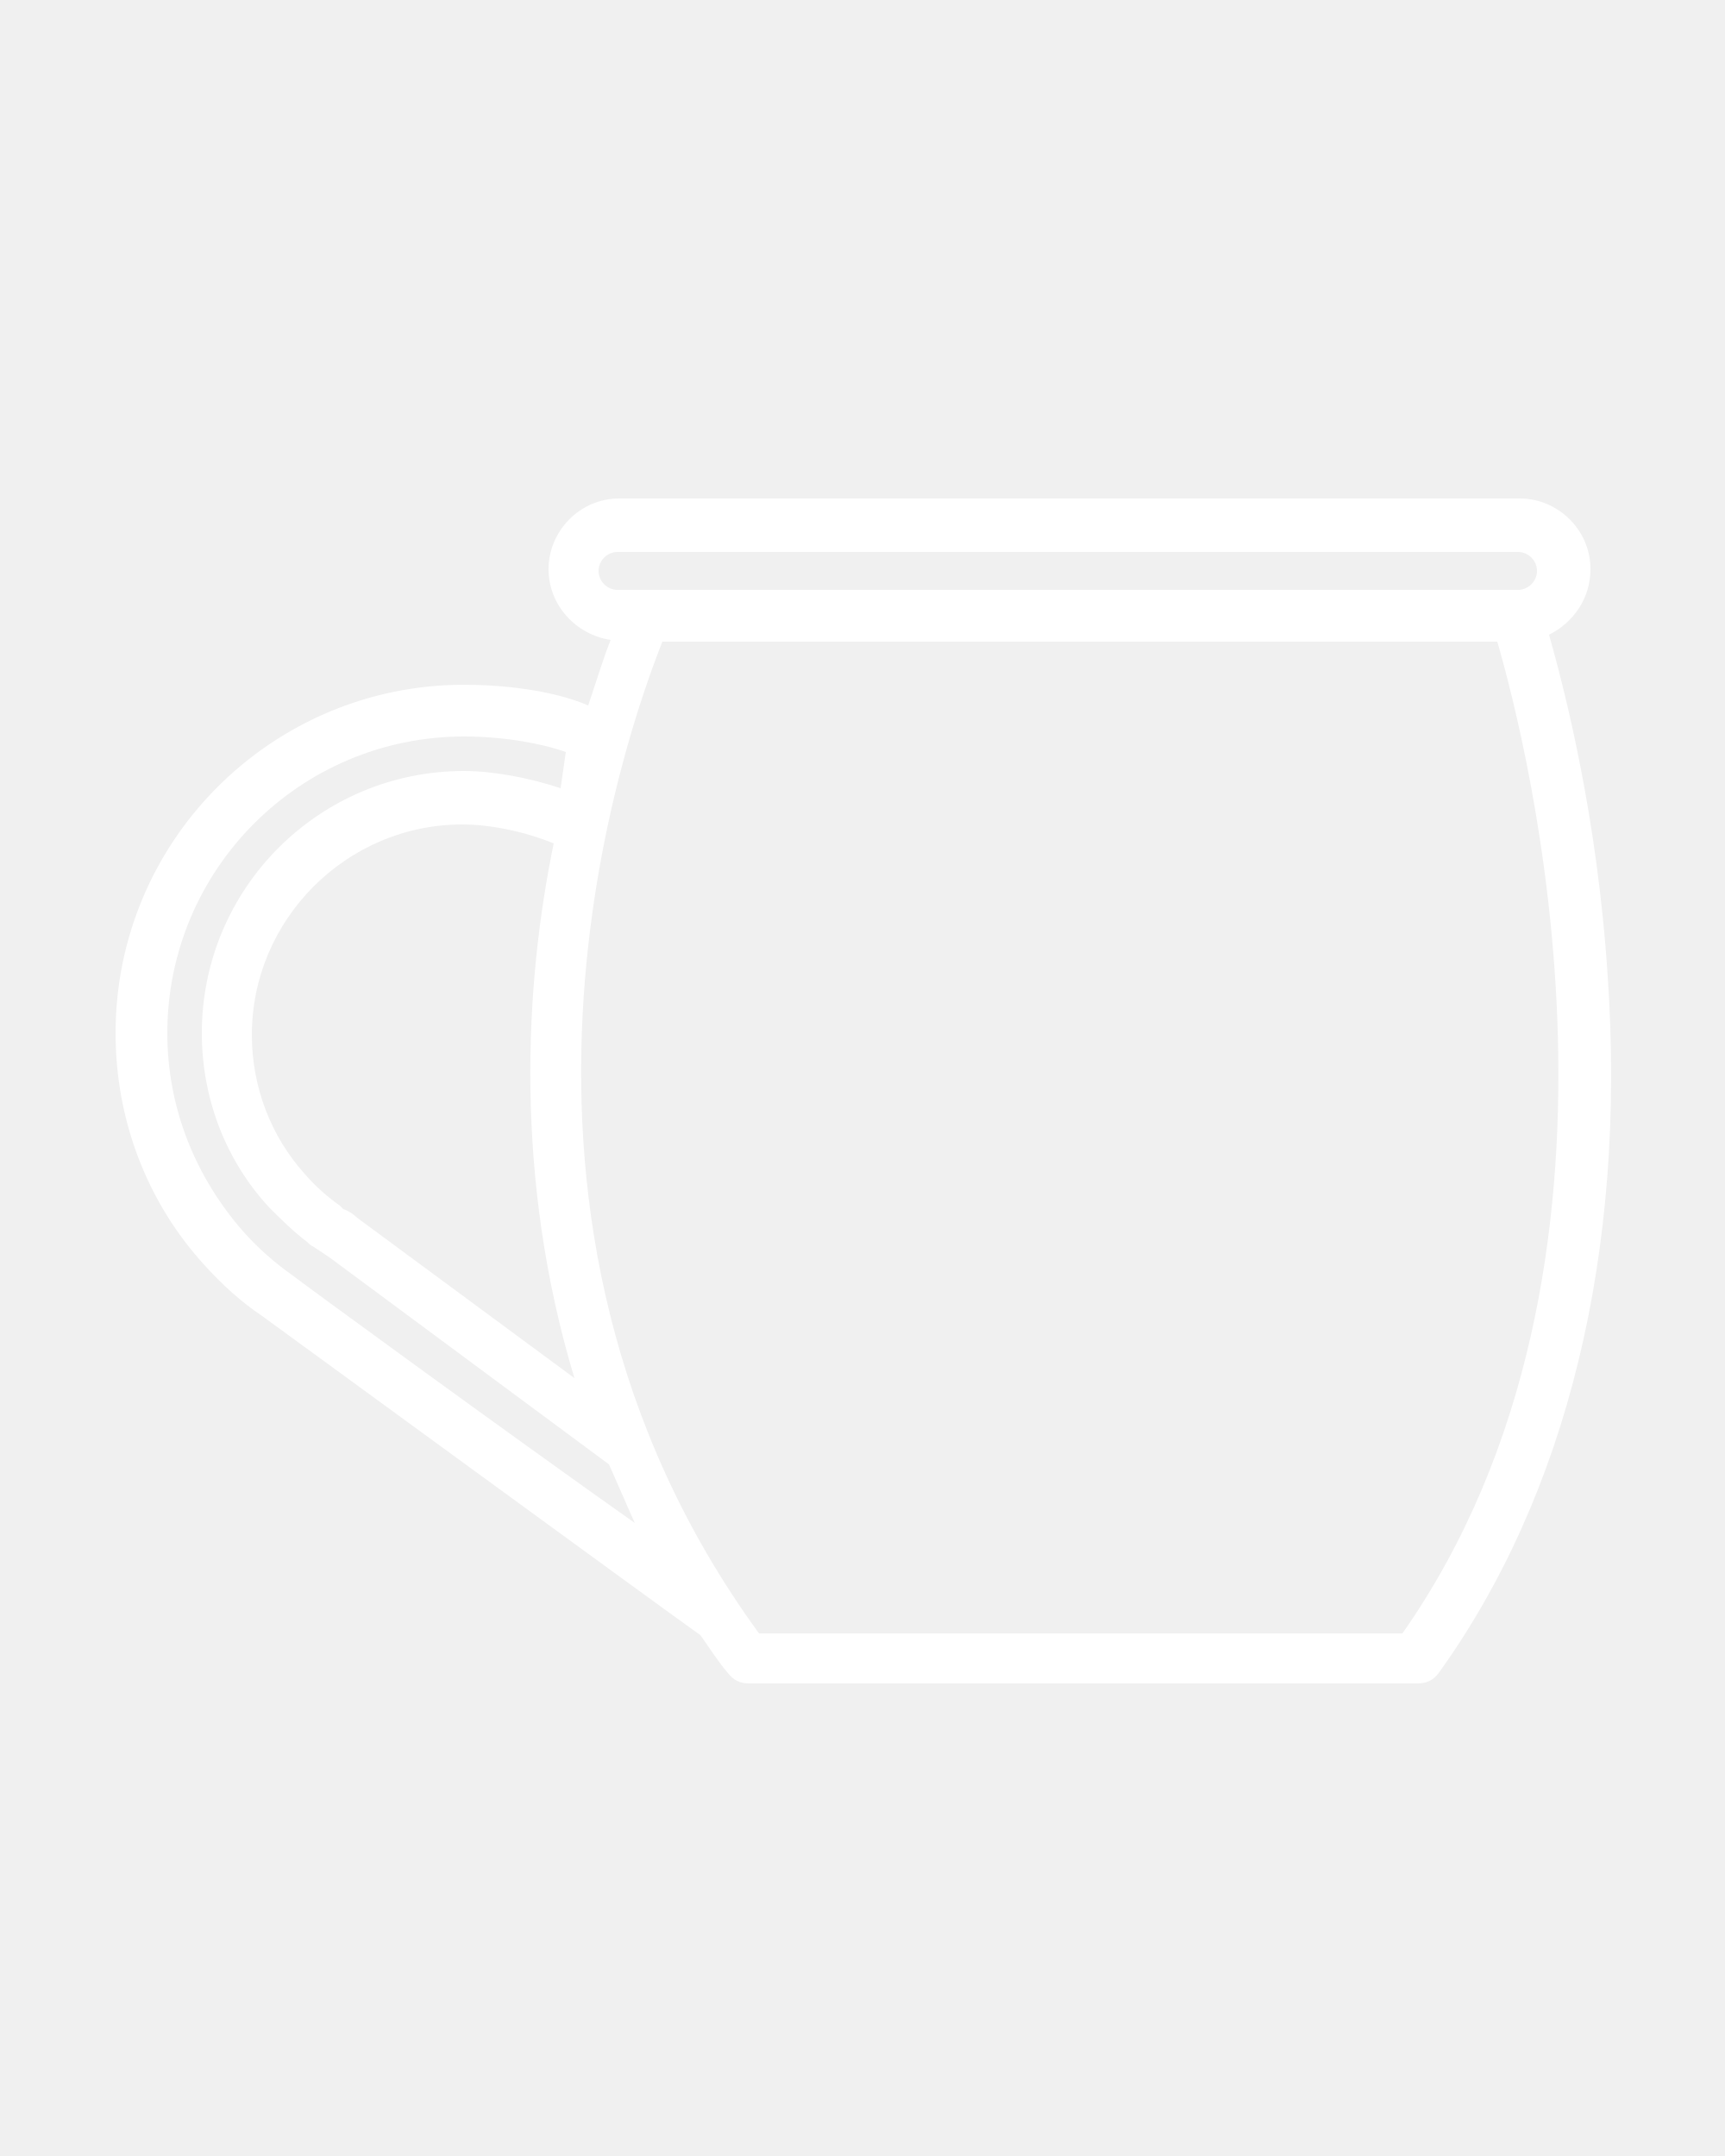
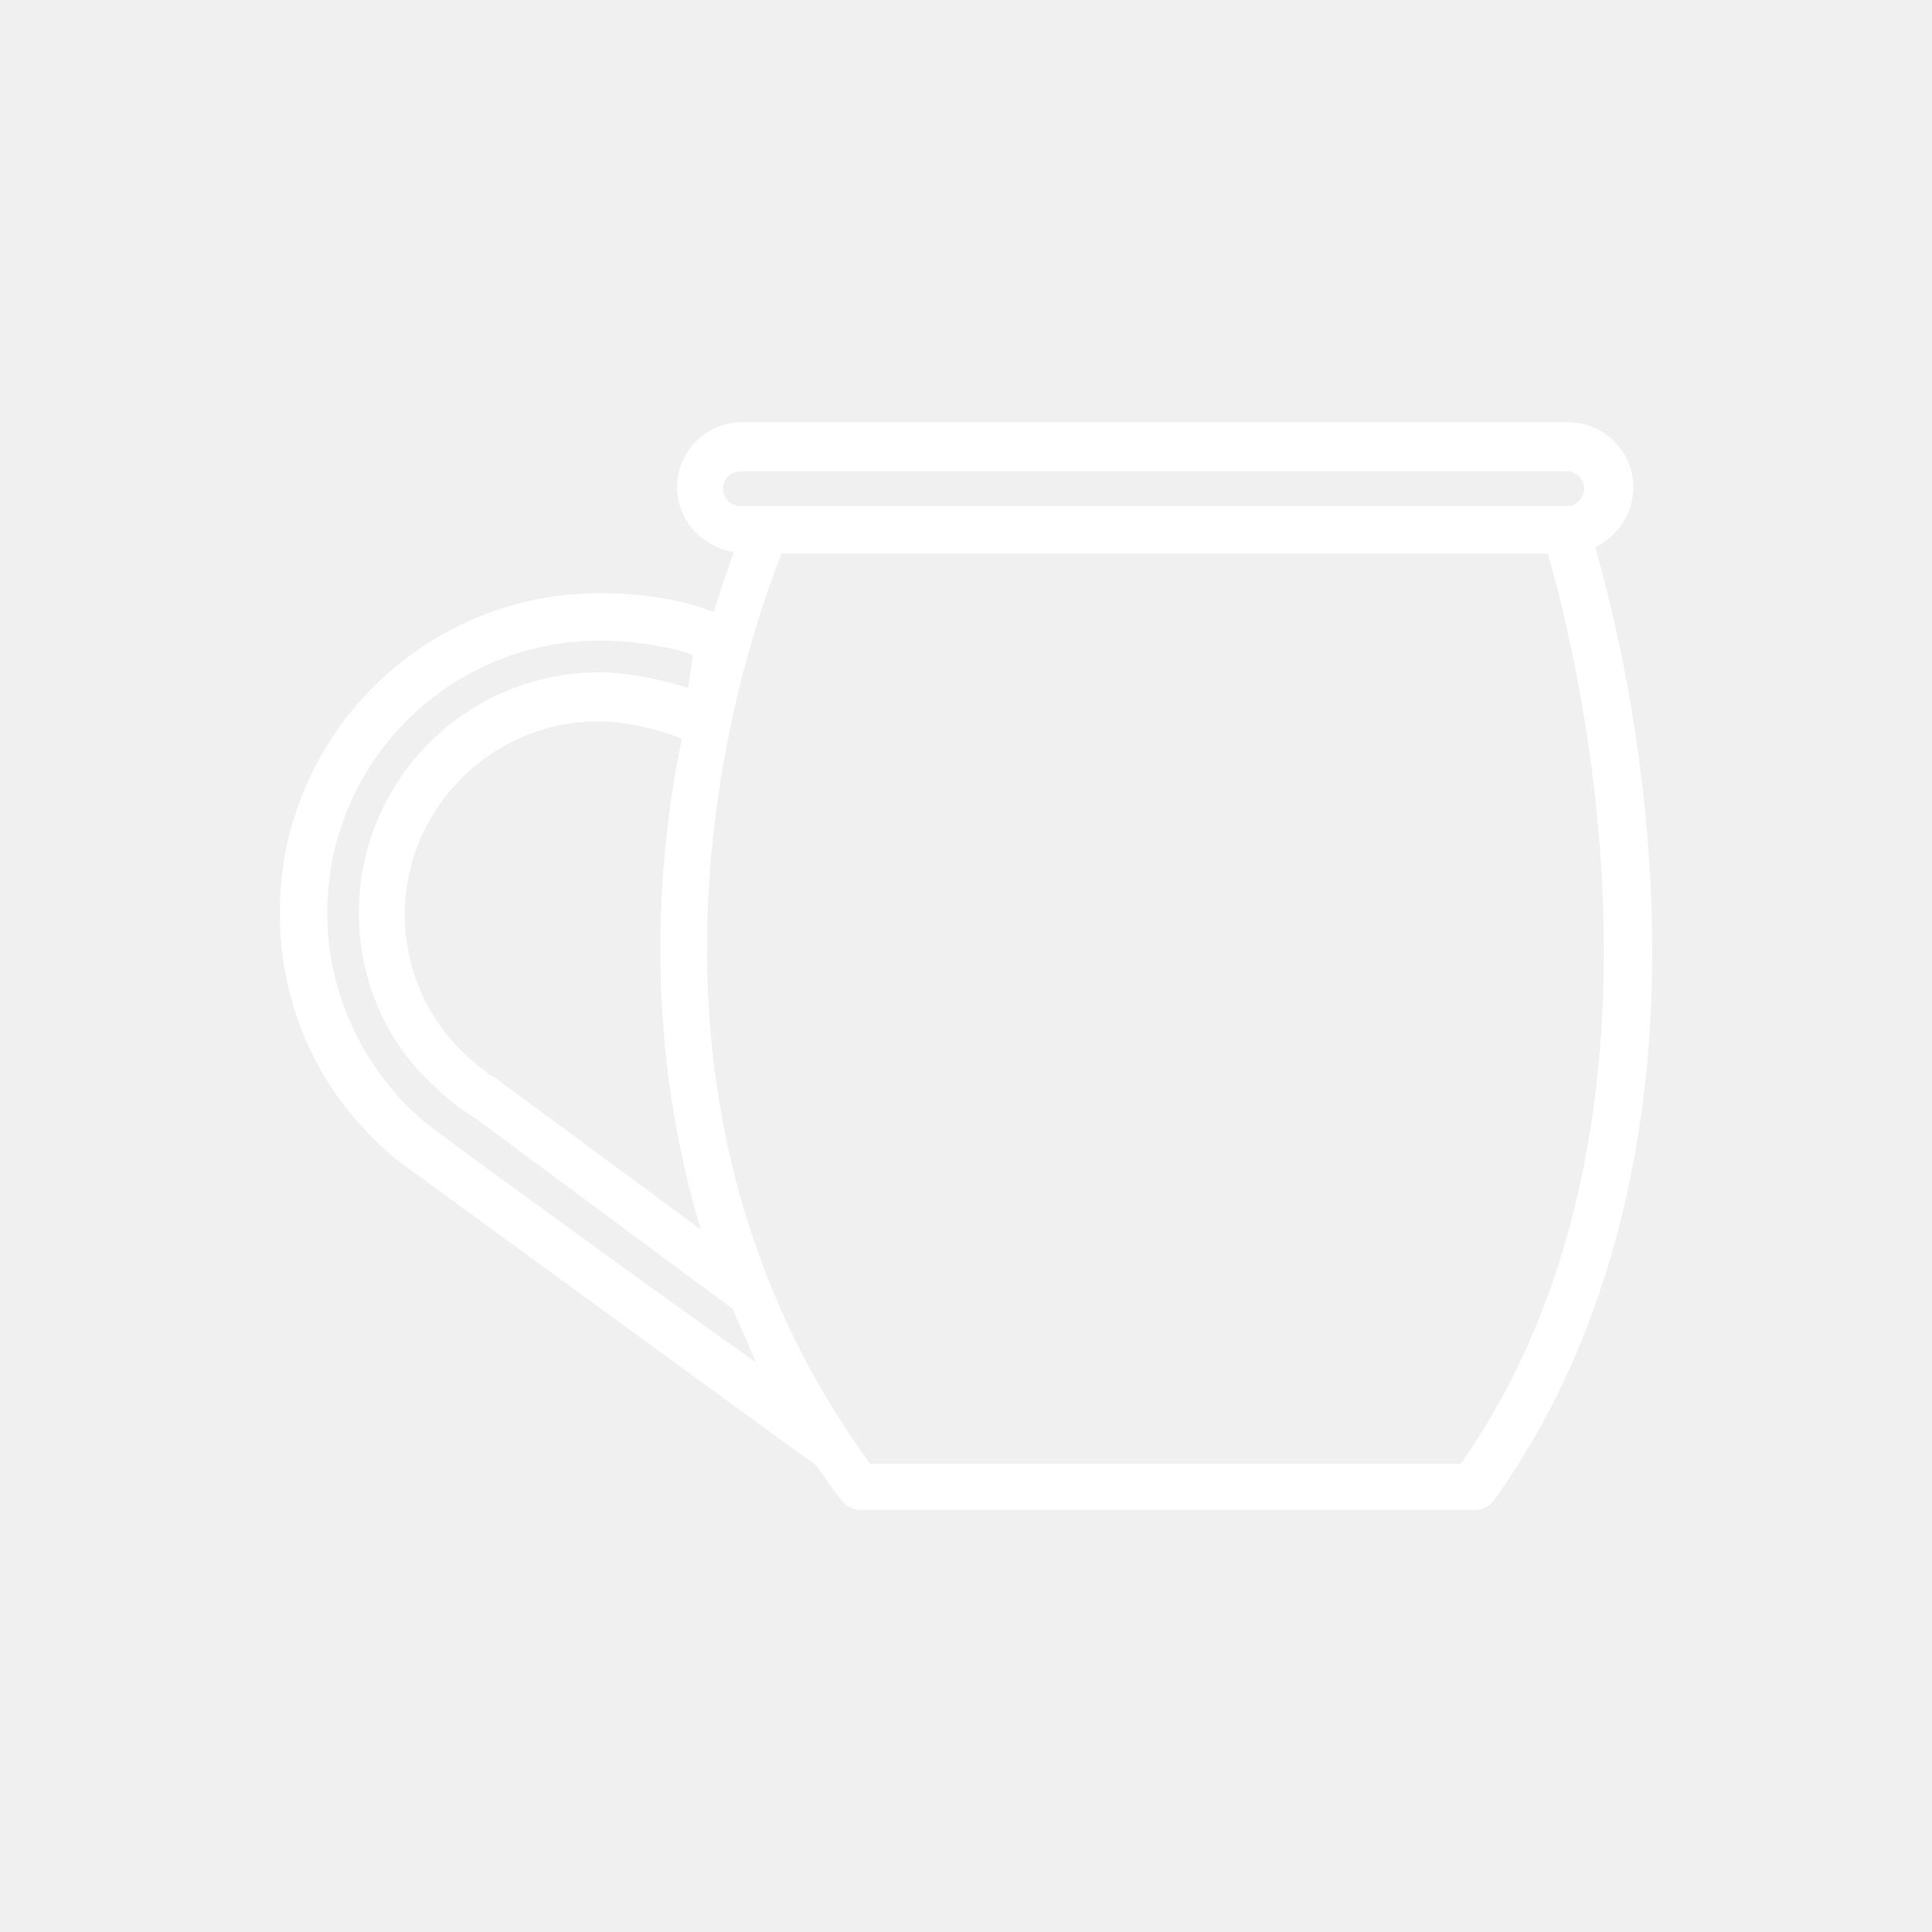
- <svg xmlns="http://www.w3.org/2000/svg" version="1.1" id="Layer_1" x="0px" y="0px" viewBox="-255 334 100 125" style="enable-background:new -255 334 100 125;" xml:space="preserve">
-   <style type="text/css">
+ <svg xmlns="http://www.w3.org/2000/svg" version="1.1" id="Layer_1" x="0px" y="0px" viewBox="44 47 700 700" style="enable-background:new 44 47 700 700;" xml:space="preserve">
+   <defs id="defs29" />
+   <style type="text/css" id="style2">
	.st0{fill:#FFFFFF;}
</style>
-   <path class="st0" d="M-161.8,390.6c-0.6-9.3-2.5-16.6-3.4-19.8c1.4-0.7,2.4-2.1,2.4-3.8c0-2.3-1.9-4.1-4.1-4.1h-38.6h-2.5h-1.5h-2.5  h-7.1c-2.3,0-4.1,1.9-4.1,4.1c0,2.1,1.6,3.8,3.6,4.1c-0.4,1-0.8,2.3-1.3,3.8c-2.1-0.9-5-1.2-7.2-1.2c-11.1,0-20.2,9-20.2,20.2  c0,5,1.8,9.8,5.2,13.5c1,1.1,2.1,2.1,3.3,2.9c0.7,0.5,23,16.8,25.4,18.5c0.5,0.7,1,1.5,1.6,2.2c0.3,0.4,0.7,0.6,1.2,0.6h38.8  c0.5,0,0.9-0.2,1.2-0.6C-164.2,420.7-160.7,406.7-161.8,390.6z M-220.3,367.1c0-0.6,0.5-1.1,1.1-1.1h7.3h2.5h1.5h2.5h38.4  c0.6,0,1.1,0.5,1.1,1.1s-0.5,1.1-1.1,1.1h-0.2h-38h-2.5h-1.5h-2.5h-5.9h-1.6C-219.8,368.2-220.3,367.7-220.3,367.1z M-221.7,413.9  l-12.6-9.3c-0.2-0.2-0.5-0.4-0.8-0.5c-0.1-0.1-0.1-0.1-0.2-0.2c-0.7-0.5-1.4-1.1-2-1.8c-2-2.2-3.1-5.1-3.1-8.1  c0-6.7,5.5-12.2,12.2-12.2c1.6,0,3.6,0.4,5.3,1.1C-224.6,391.1-225.2,402.3-221.7,413.9z M-238.1,407.9c-1-0.7-2-1.6-2.8-2.5  c-2.8-3.2-4.4-7.2-4.4-11.5c0-9.5,7.7-17.2,17.2-17.2c2.3,0,4.5,0.4,5.9,0.9l-0.3,2.1c-1.8-0.6-3.9-1-5.6-1  c-8.4,0-15.2,6.8-15.2,15.2c0,3.8,1.4,7.4,3.9,10.1c0.7,0.7,1.4,1.4,2.2,2c0.1,0.1,0.2,0.2,0.4,0.3c0.3,0.2,0.6,0.4,0.9,0.6l16.2,12  c0.5,1.1,1,2.3,1.5,3.4C-225.7,417-237.6,408.3-238.1,407.9z M-173.7,428.7H-211c-17.7-24.3-7.7-52.2-5.6-57.5h5.1h2.5h1.5h2.5h36.8  C-166.5,377.1-158.7,407.3-173.7,428.7z" />
+   <path class="st0" d="m 641.513,358.856 c -3.442,-53.345 -14.34,-95.218 -19.502,-113.573 8.03,-4.015 13.766,-12.046 13.766,-21.797 0,-13.193 -10.898,-23.518 -23.518,-23.518 h -221.41 -14.34 -8.604 -14.34 -40.726 c -13.193,0 -23.518,10.898 -23.518,23.518 0,12.046 9.178,21.797 20.65,23.518 -2.294,5.736 -4.589,13.193 -7.457,21.797 -12.046,-5.162 -28.68,-6.883 -41.299,-6.883 -63.67,0 -115.867,51.624 -115.867,115.867 0,28.68 10.325,56.213 29.827,77.436 5.736,6.31 12.046,12.046 18.929,16.634 4.015,2.868 131.928,96.365 145.695,106.116 2.868,4.015 5.736,8.604 9.178,12.619 1.721,2.294 4.015,3.442 6.883,3.442 h 222.557 c 2.868,0 5.162,-1.147 6.883,-3.442 42.446,-59.081 62.523,-139.385 56.213,-231.735 z M 305.957,224.059 c 0,-3.442 2.868,-6.31 6.31,-6.31 h 41.873 14.34 8.604 14.34 220.263 c 3.442,0 6.31,2.868 6.31,6.31 0,3.442 -2.868,6.31 -6.31,6.31 h -1.147 -217.968 -14.34 -8.604 -14.34 -33.842 -9.178 c -3.442,0 -6.31,-2.868 -6.31,-6.31 z m -8.03,268.445 -72.274,-53.345 c -1.147,-1.147 -2.868,-2.294 -4.589,-2.868 -0.574,-0.574 -0.574,-0.574 -1.147,-1.147 -4.015,-2.868 -8.03,-6.31 -11.472,-10.325 -11.472,-12.619 -17.782,-29.254 -17.782,-46.462 0,-38.431 31.548,-69.979 69.979,-69.979 9.178,0 20.65,2.294 30.401,6.31 -9.751,47.035 -13.193,111.279 6.883,177.816 z m -94.071,-34.416 c -5.736,-4.015 -11.472,-9.178 -16.061,-14.34 -16.061,-18.355 -25.238,-41.299 -25.238,-65.964 0,-54.492 44.167,-98.659 98.659,-98.659 13.193,0 25.812,2.294 33.842,5.162 l -1.721,12.046 c -10.325,-3.442 -22.37,-5.736 -32.122,-5.736 -48.182,0 -87.187,39.005 -87.187,87.187 0,21.797 8.03,42.446 22.37,57.934 4.015,4.015 8.03,8.03 12.619,11.472 0.574,0.574 1.147,1.147 2.294,1.721 1.721,1.147 3.442,2.294 5.162,3.442 l 92.923,68.832 c 2.868,6.31 5.736,13.193 8.604,19.502 C 274.982,510.286 206.724,460.383 203.856,458.089 Z M 573.255,577.398 H 359.301 C 257.774,438.012 315.134,277.978 327.18,247.577 h 29.254 14.34 8.604 14.34 211.085 c 9.751,33.842 54.492,207.07 -31.548,329.821 z" id="path137" style="fill:#ffffff;stroke-width:5.736" />
</svg>
